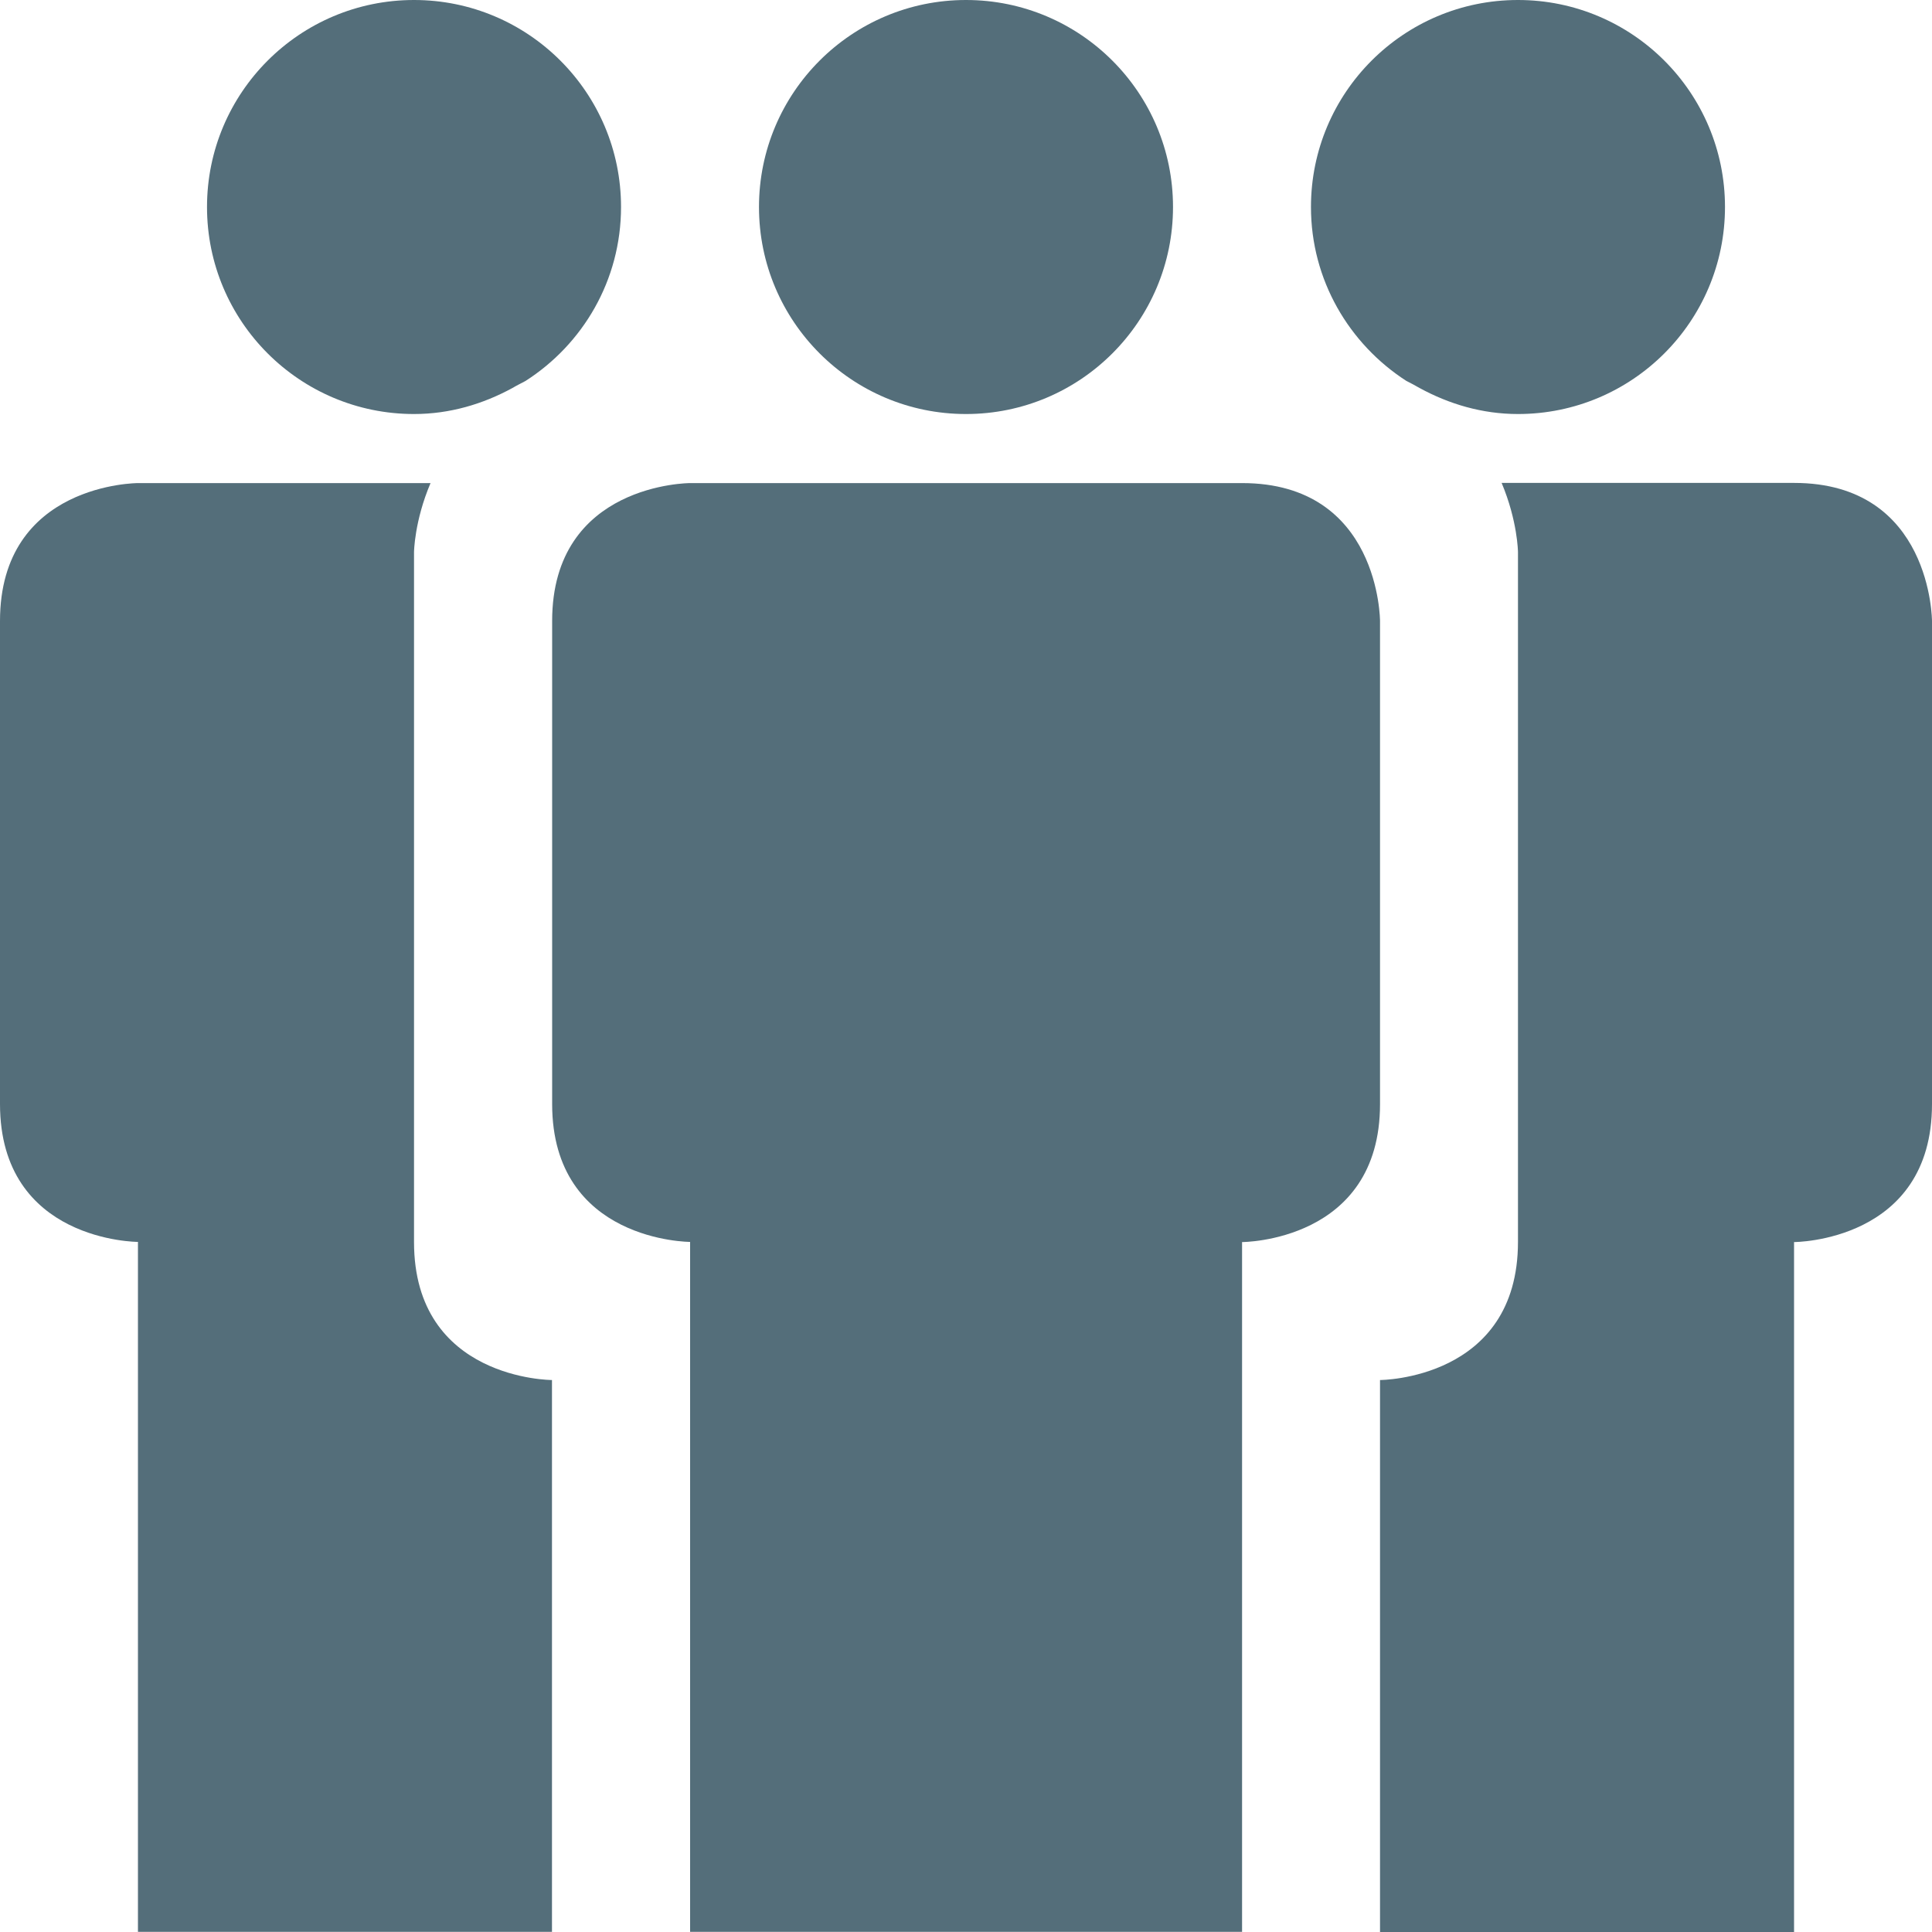
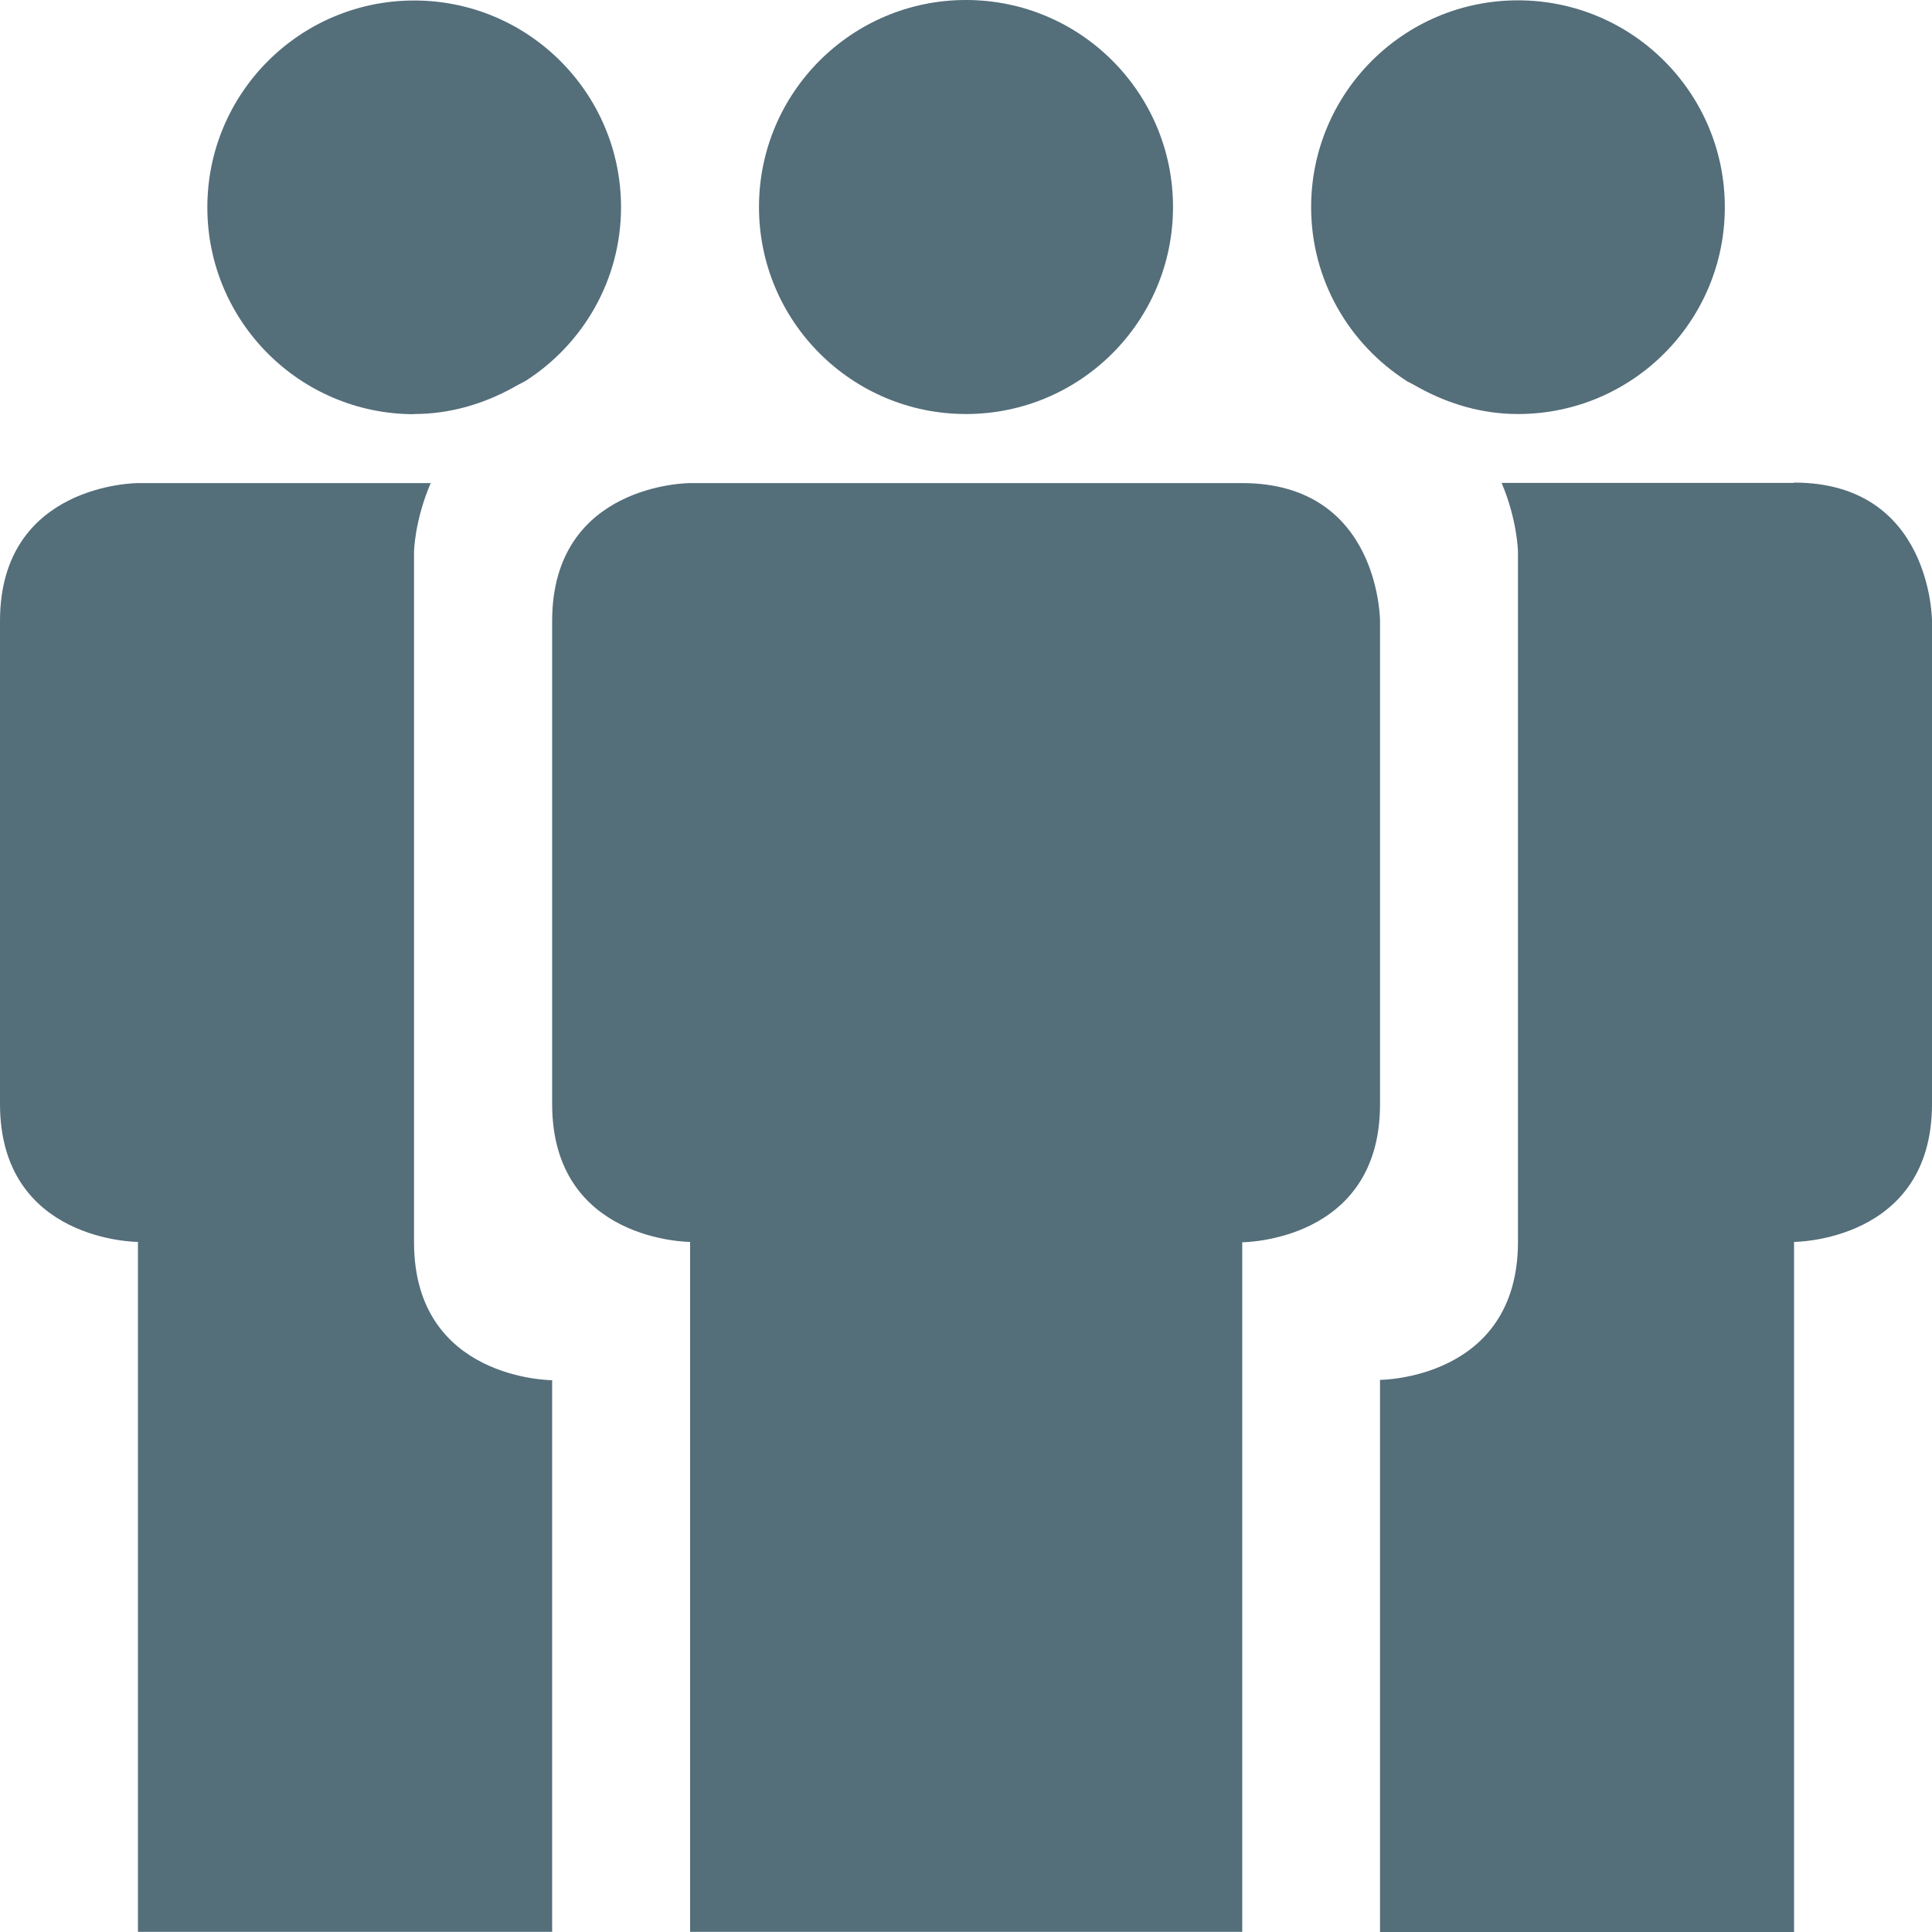
<svg xmlns="http://www.w3.org/2000/svg" viewBox="0 0 11.582 11.582">
  <g fill="#546e7a">
-     <path d="M2.482 7.446V3.31s.002-.186.099-.414H.828S0 2.895 0 3.723v2.895c0 .827.827.827.827.827v4.136h2.482V8.273s-.827 0-.827-.827zM2.482 2.482c.215 0 .414-.06.59-.156.025-.015.052-.028.078-.042.344-.22.573-.604.573-1.043a1.241 1.241 0 1 0-1.241 1.241zM10.755 2.895H9.002c.096.228.098.414.098.414v4.136c0 .827-.827.828-.827.828v3.309h2.482V7.446s.827 0 .827-.827V3.724s0-.829-.827-.829zM8.43 2.283c.027.014.055.028.08.043.176.096.375.156.59.156a1.241 1.241 0 1 0-1.241-1.241c0 .438.229.821.571 1.042z" />
+     <path d="M2.482 7.446V3.31s.002-.186.1-.414H.827S0 2.896 0 3.723v2.895c0 .827.827.827.827.827v4.136H3.31V8.274s-.828 0-.828-.827zm0-4.964c.215 0 .414-.06.59-.156.025-.015.052-.028.078-.042.344-.22.573-.604.573-1.043a1.24 1.24 0 1 0-1.24 1.242zm8.273.413H9.002c.096.228.098.414.098.414v4.135c0 .827-.827.828-.827.828v3.31h2.482V7.445s.827 0 .827-.827V3.723s0-.83-.827-.83zM8.43 2.283c.027.014.055.028.08.043.176.096.375.156.59.156a1.24 1.24 0 1 0-1.24-1.24c0 .437.228.82.57 1.04z" />
    <circle cx="5.791" cy="1.241" r="1.241" />
-     <path d="M8.273 3.723s0-.827-.827-.827H4.137s-.827 0-.827.827v2.895c0 .827.827.827.827.827v4.136h3.309V7.446s.827 0 .827-.827V3.723z" />
+     <path d="M8.273 3.723s0-.827-.827-.827h-3.31s-.826 0-.826.827v2.895c0 .827.827.827.827.827v4.136h3.31V7.447s.826 0 .826-.827V3.722z" />
  </g>
</svg>
